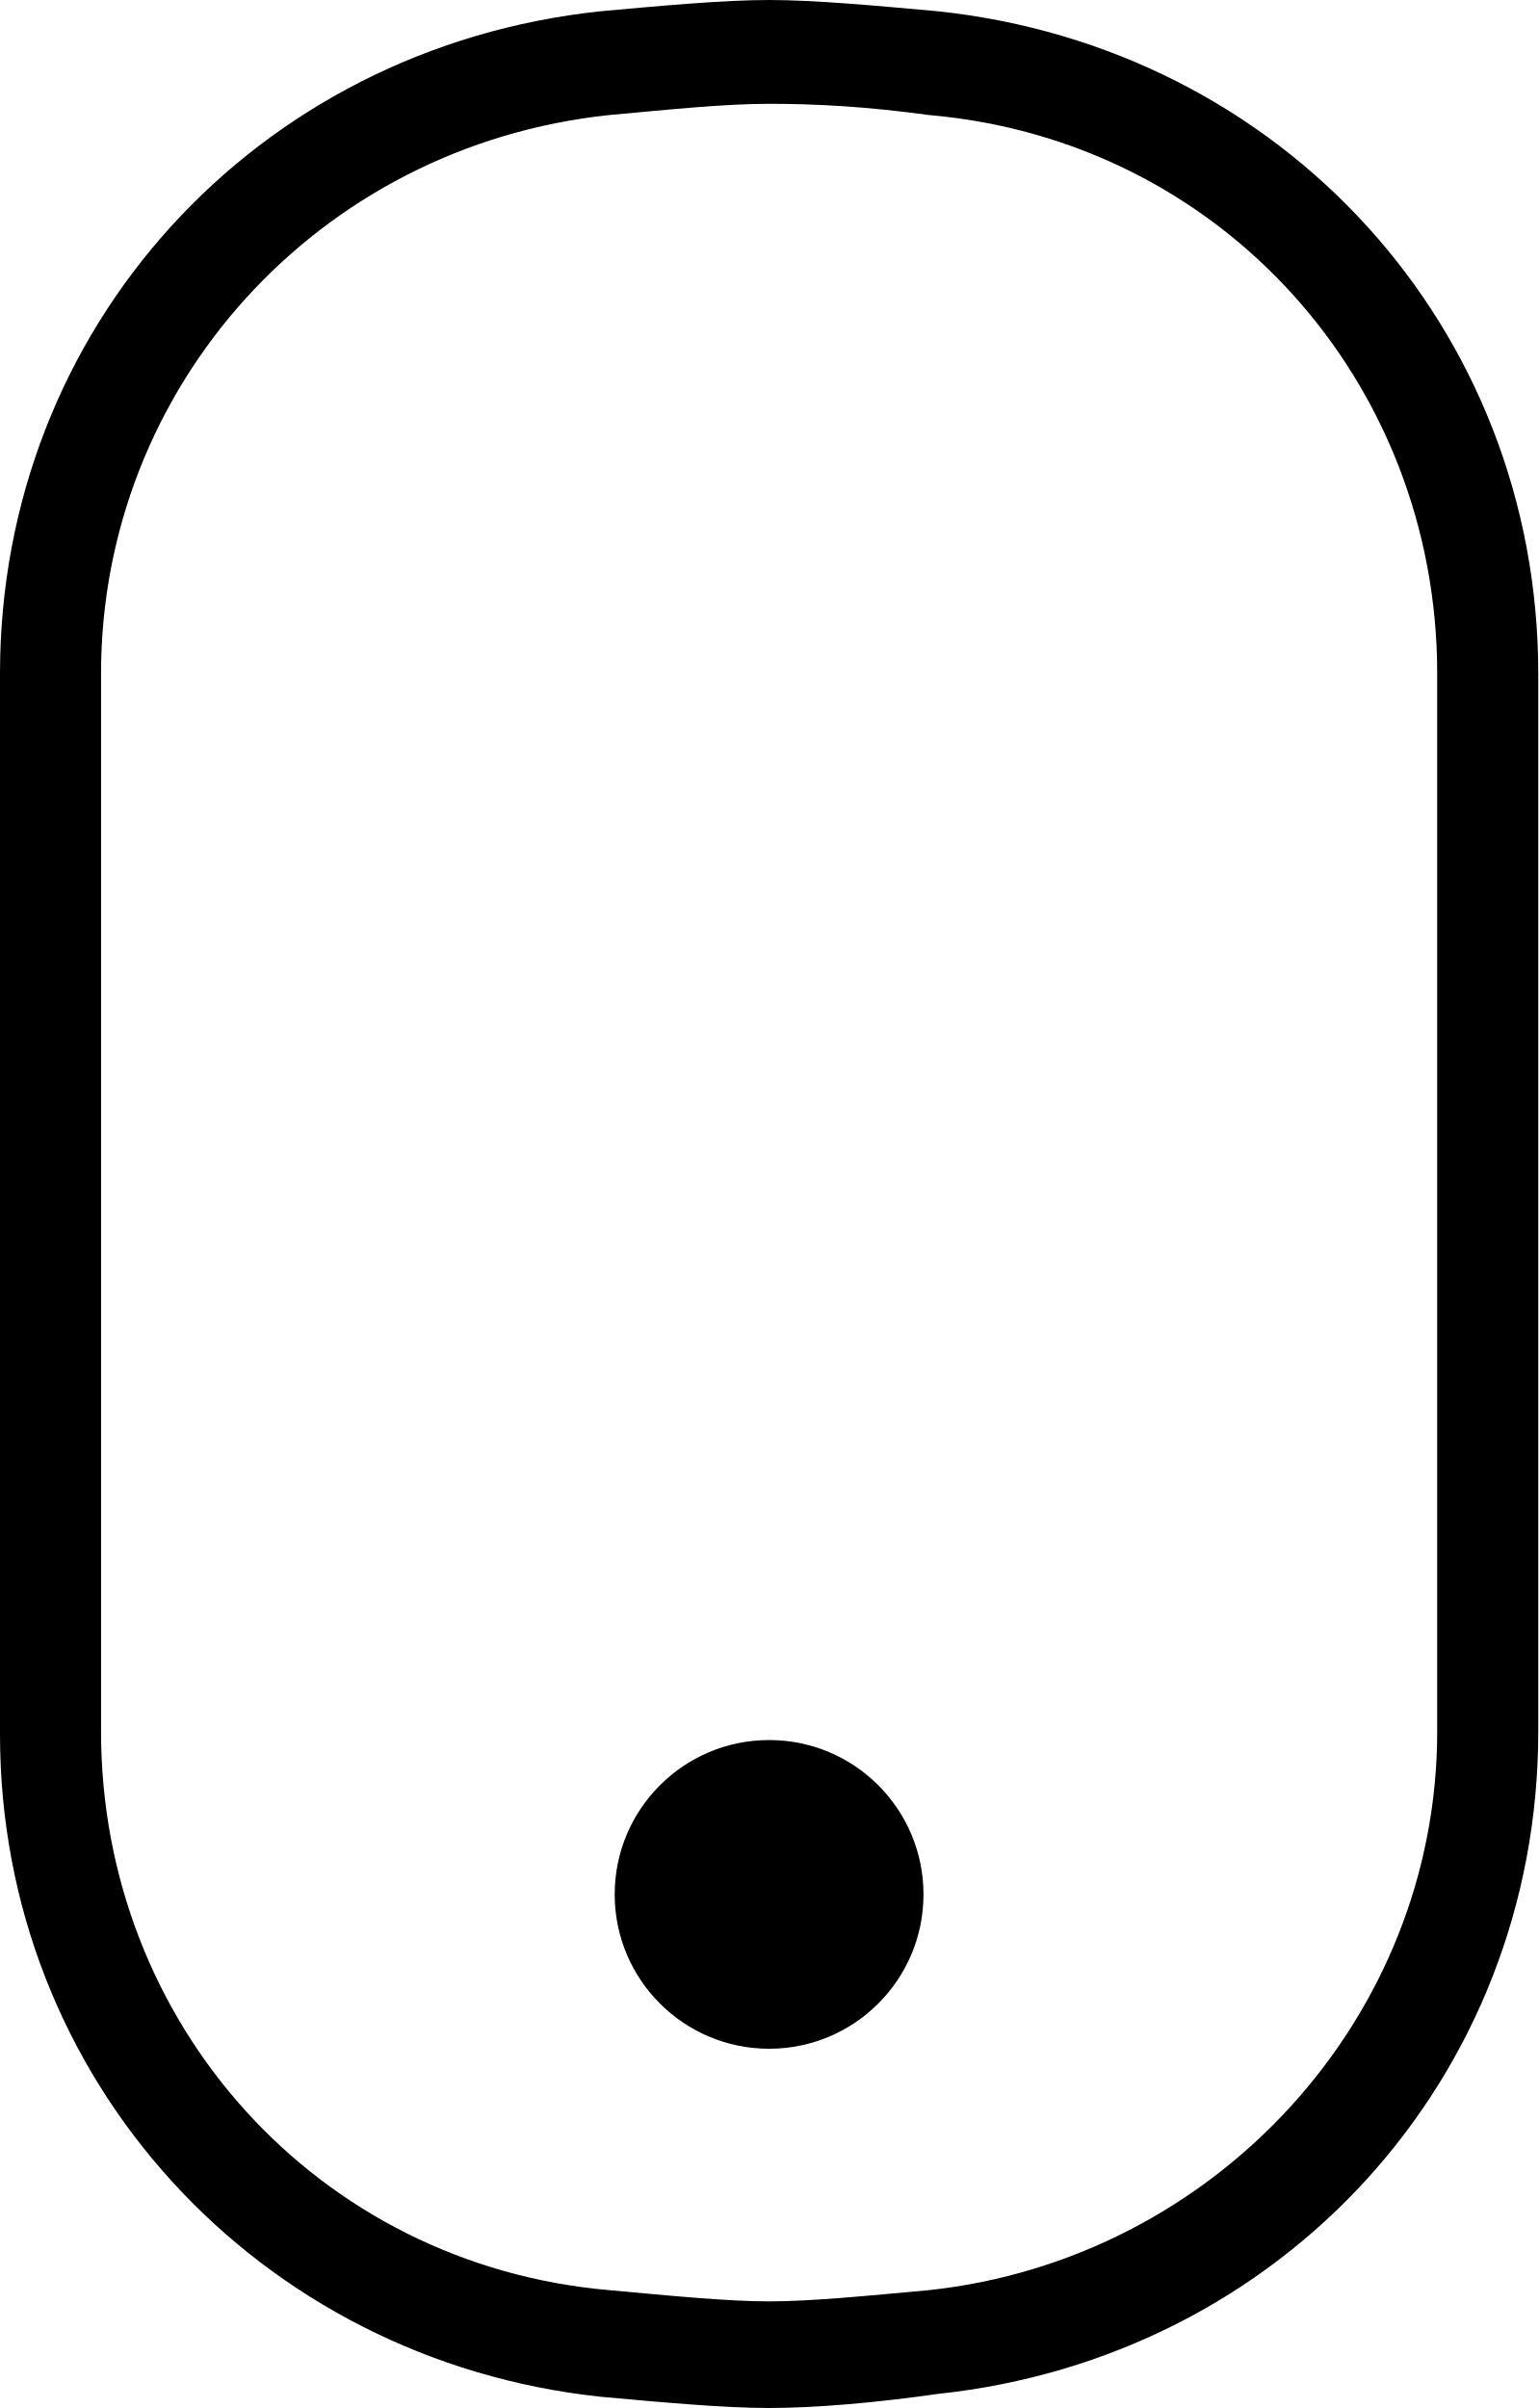
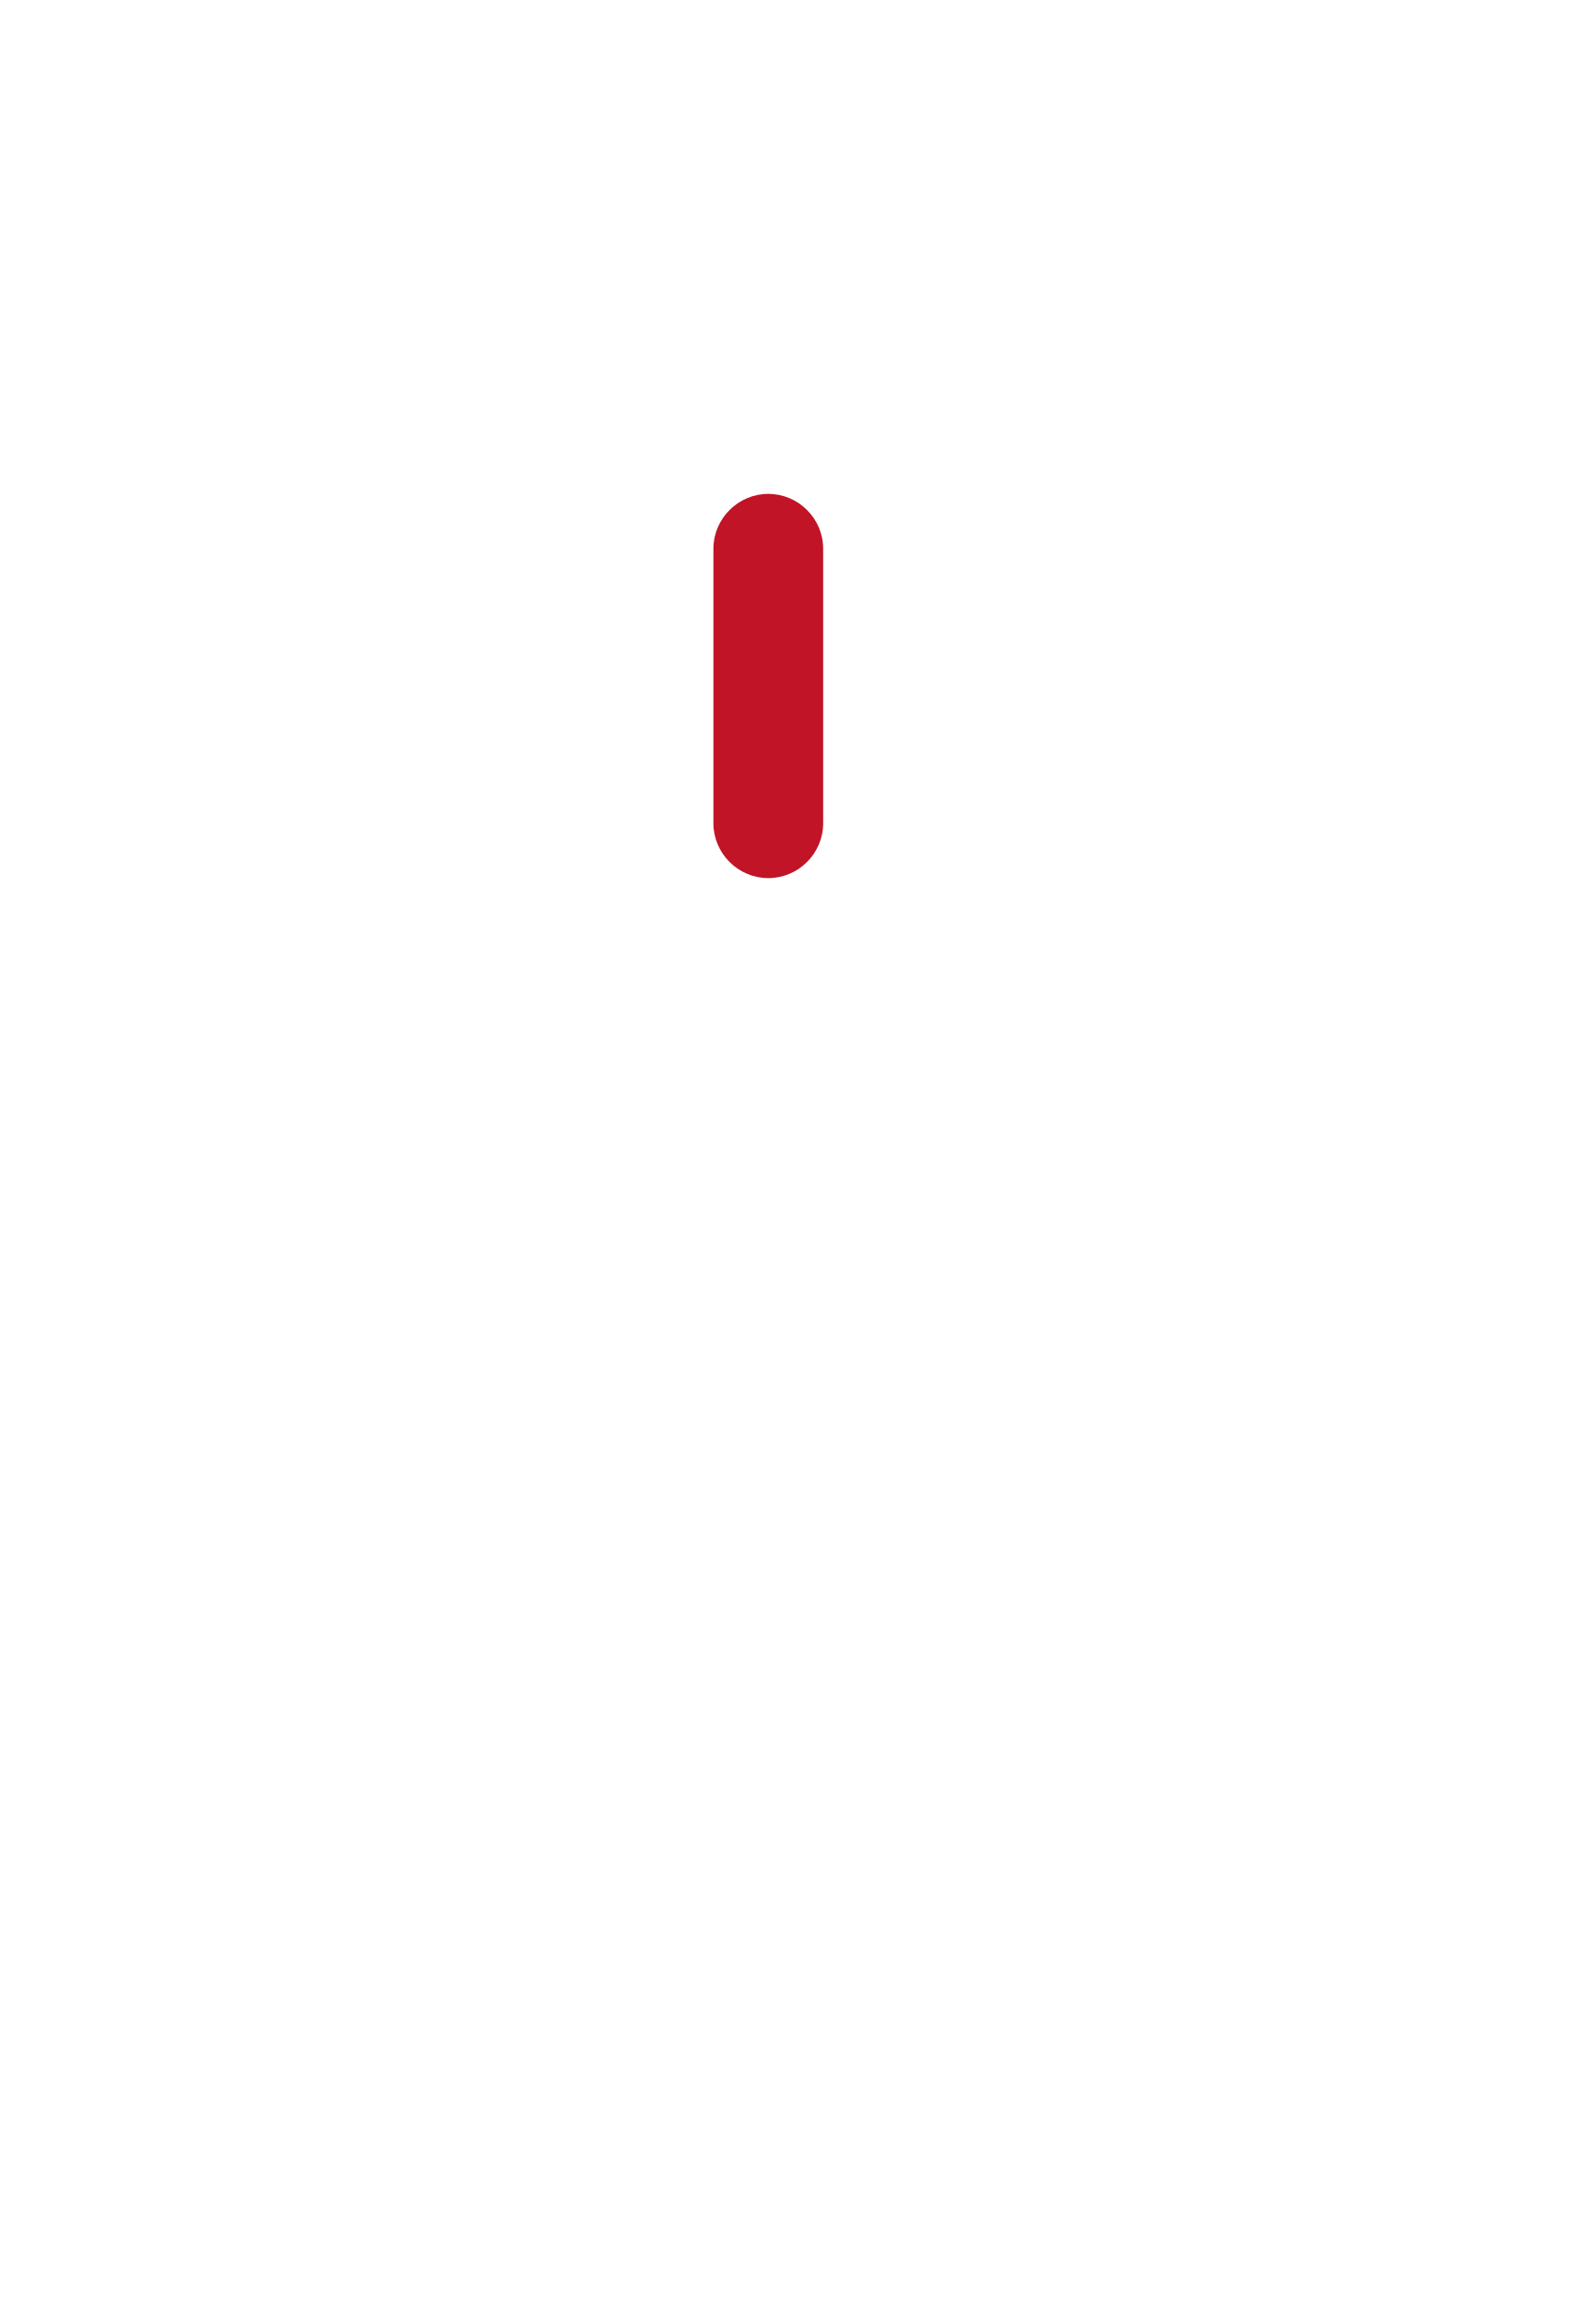
- <svg xmlns="http://www.w3.org/2000/svg" viewBox="0 0 23 36">
-   <path d="M11.5 36C10.829 36 9.905 35.916 8.982 35.832C3.861 35.287 0 31.091 0 25.93V10.07C0 4.909 3.819 0.713 8.982 0.168C9.905 0.084 10.829 0 11.5 0C12.171 0 13.095 0.084 14.018 0.168C19.181 0.713 23 4.909 23 10.07V25.888C23 31.049 19.181 35.245 14.018 35.79C13.137 35.916 12.213 36 11.5 36ZM11.5 1.552C10.829 1.552 10.031 1.636 9.108 1.72C4.743 2.182 1.511 5.79 1.511 10.07V25.888C1.511 30.252 4.743 33.86 9.108 34.238C10.031 34.322 10.87 34.406 11.5 34.406C12.13 34.406 12.969 34.322 13.892 34.238C18.173 33.776 21.489 30.168 21.489 25.888V10.07C21.489 5.706 18.257 2.098 13.892 1.72C12.969 1.594 12.213 1.552 11.5 1.552Z" />
-   <path class="bounce-infinite" d="M11.5 30.629C12.775 30.629 13.808 29.596 13.808 28.322C13.808 27.047 12.775 26.014 11.5 26.014C10.225 26.014 9.191 27.047 9.191 28.322C9.191 29.596 10.225 30.629 11.5 30.629Z" />
+ <svg xmlns="http://www.w3.org/2000/svg" width="18" height="26" viewBox="0 0 18 26" fill="none">
+   <path class="mouse-circ" opacity="0.5" d="M8.667 0C3.9 0 0 3.9 0 8.667V17.333C0 22.1 3.9 26 8.667 26C13.433 26 17.333 22.1 17.333 17.333V8.667C17.333 3.9 13.433 0 8.667 0ZM16.095 17.333C16.095 21.419 12.752 24.762 8.667 24.762C4.581 24.762 1.238 21.419 1.238 17.333V8.667C1.238 4.581 4.581 1.238 8.667 1.238C12.752 1.238 16.095 4.581 16.095 8.667V17.333Z" />
+   <path d="M8.666 5.571C8.326 5.571 8.047 5.85 8.047 6.19V9.286C8.047 9.626 8.326 9.905 8.666 9.905C9.007 9.905 9.285 9.626 9.285 9.286V6.19C9.285 5.85 9.007 5.571 8.666 5.571Z" fill="#C11426" />
</svg>
